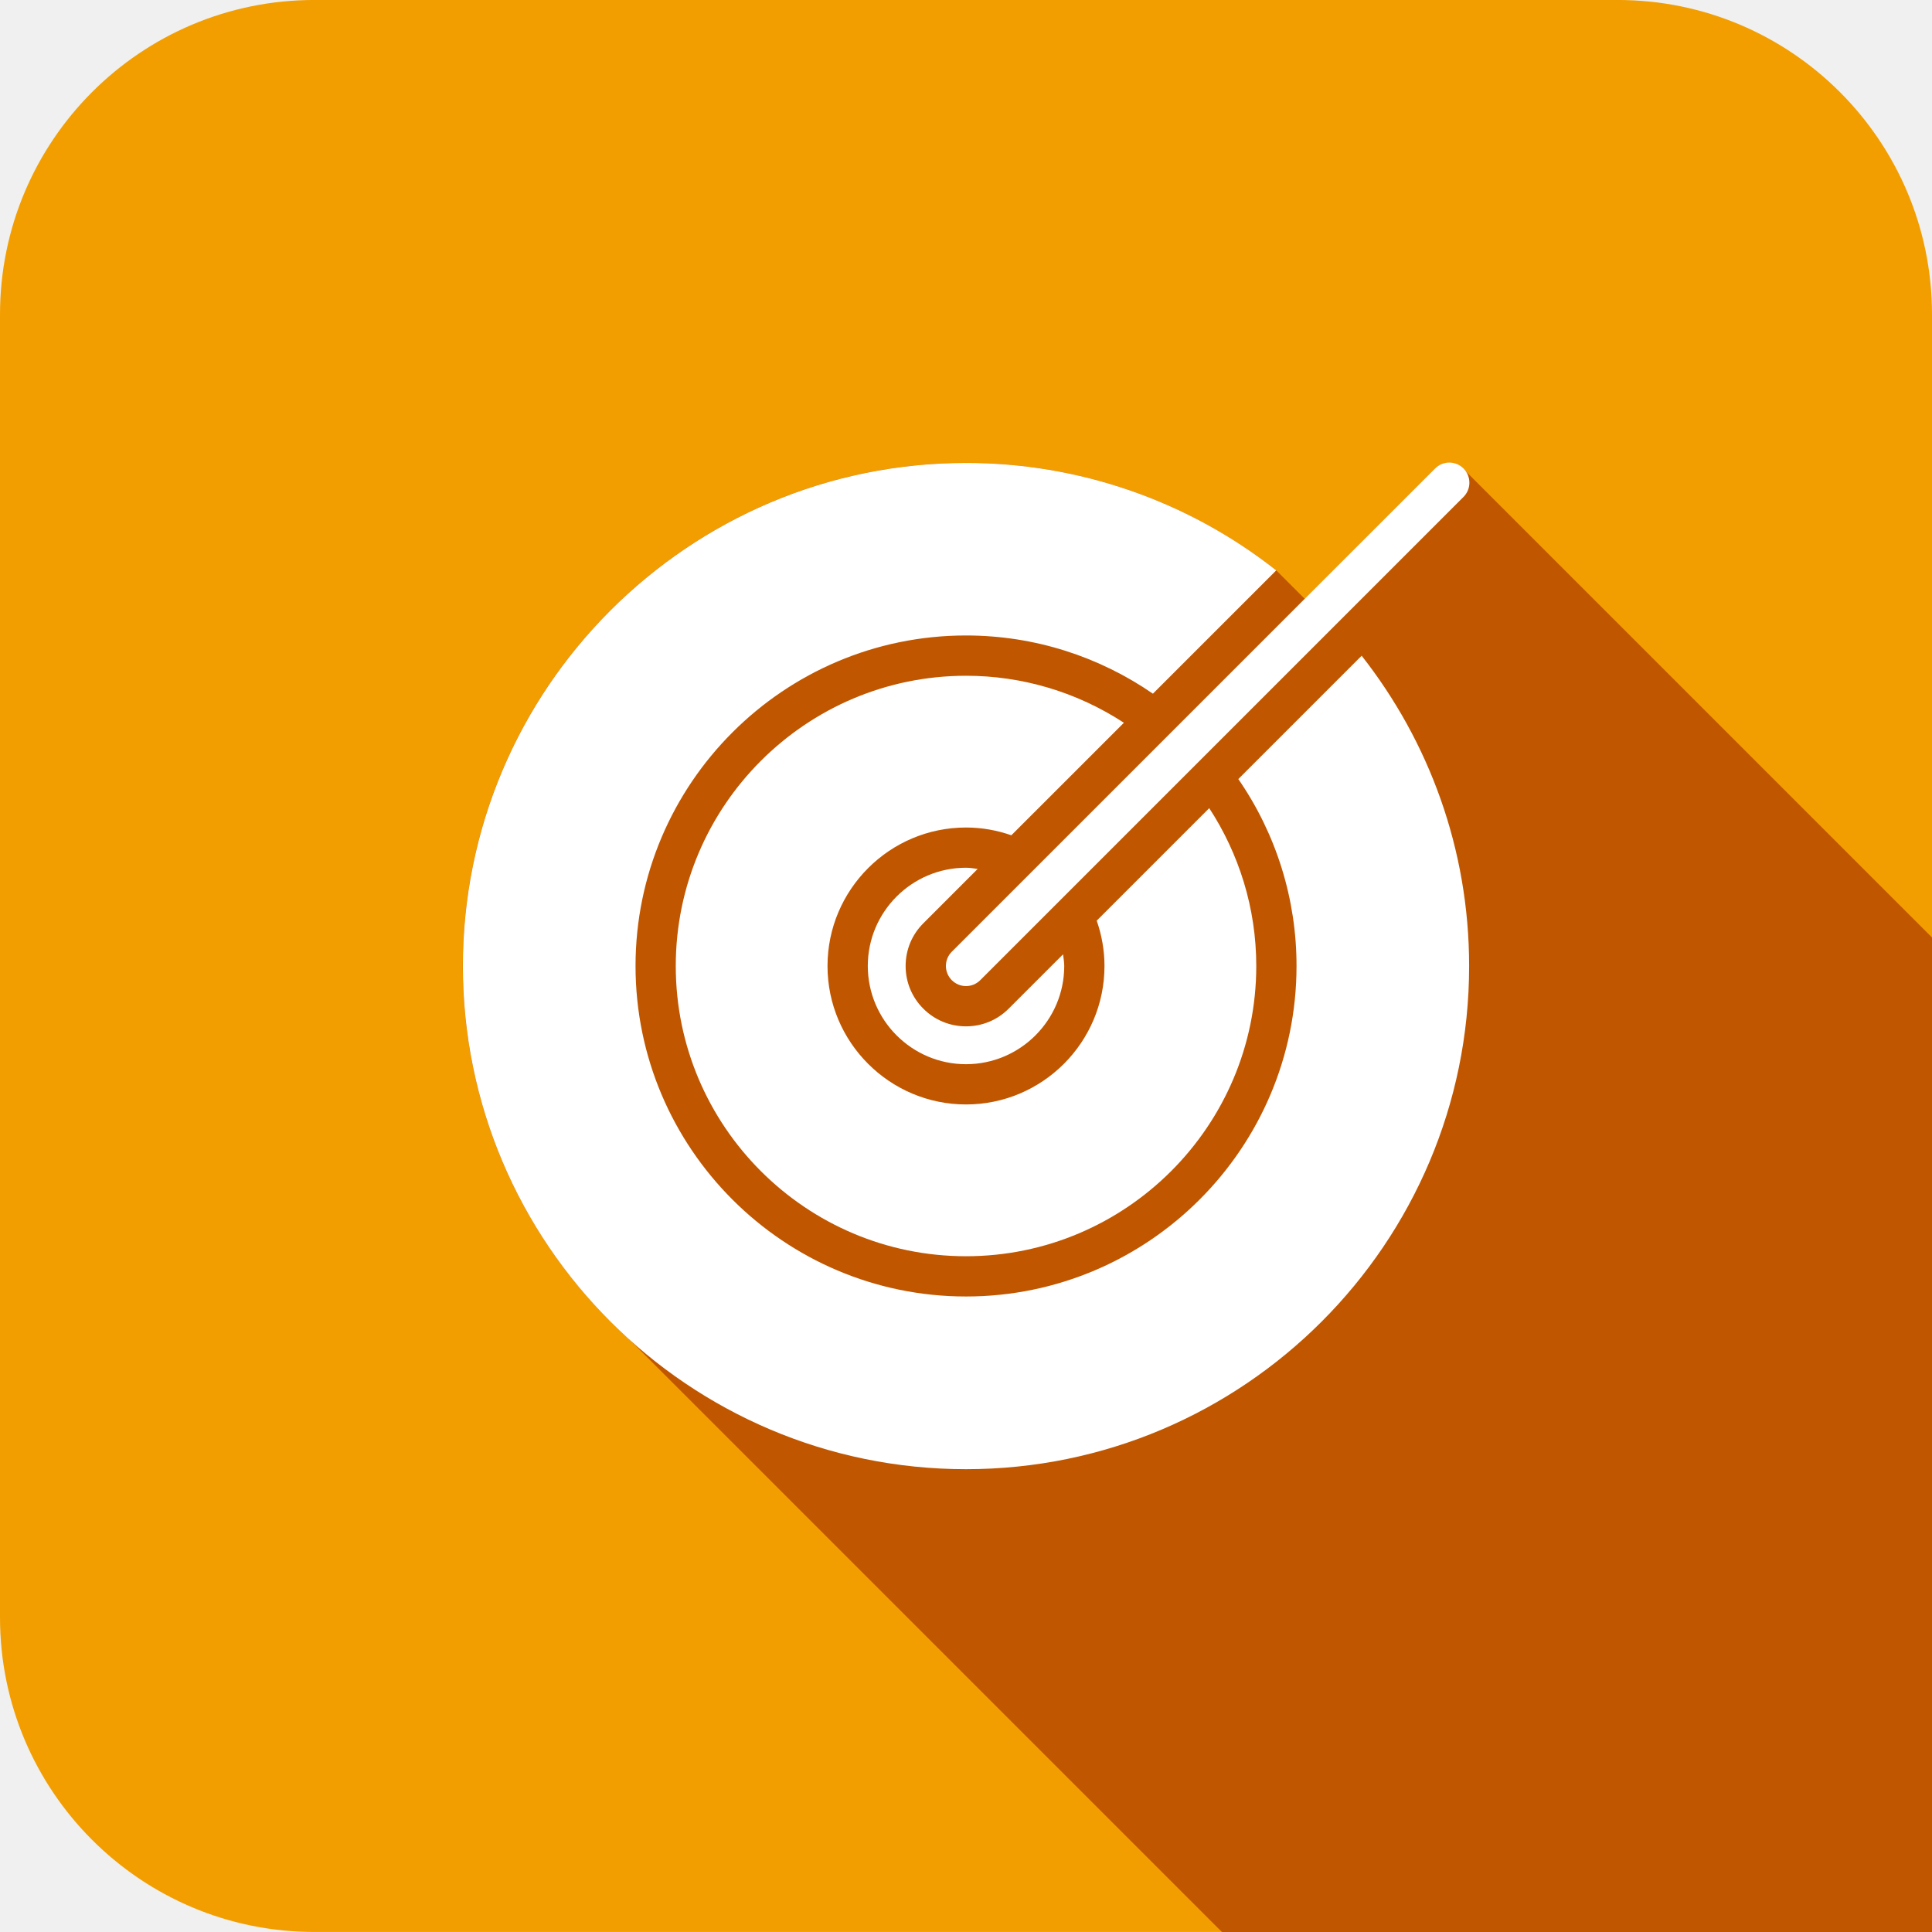
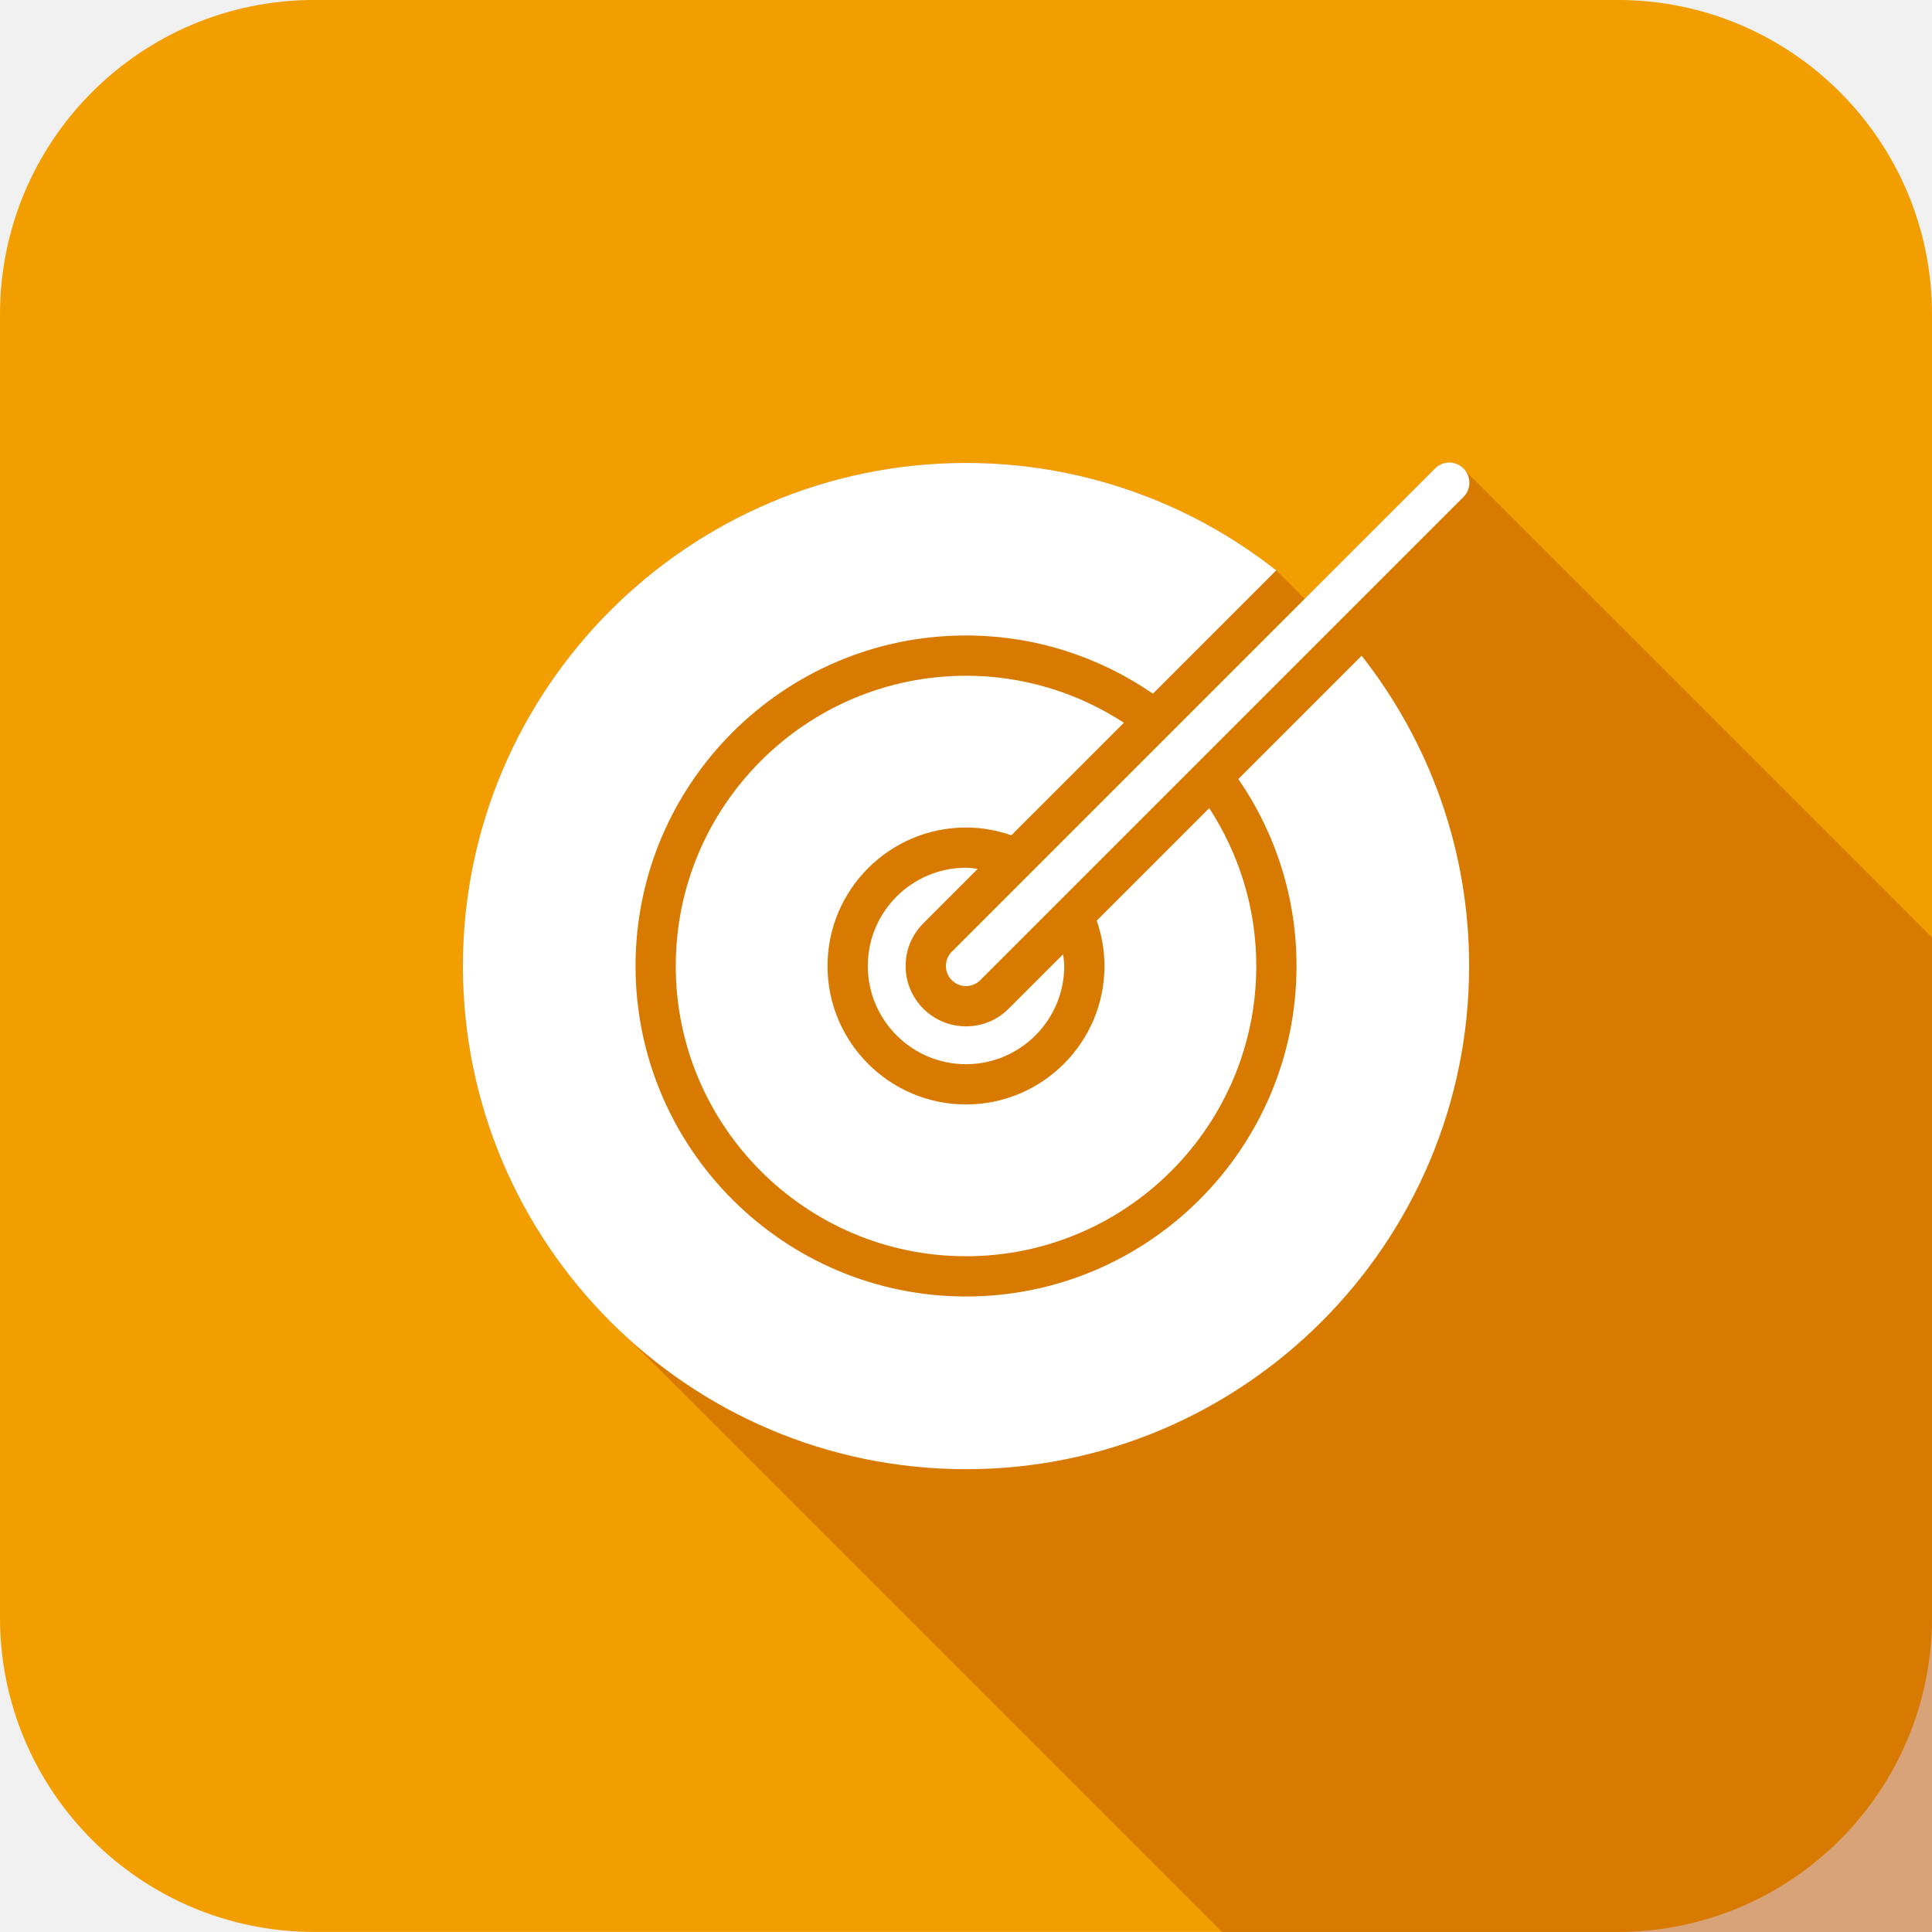
<svg xmlns="http://www.w3.org/2000/svg" fill="none" viewBox="1.28 1.28 61.44 61.44">
  <path d="M1.28 11.279C1.28 5.756 5.757 1.279 11.28 1.279H52.72C58.243 1.279 62.72 5.756 62.72 11.279V52.719C62.72 58.242 58.243 62.719 52.72 62.719H11.28C5.757 62.719 1.28 58.242 1.28 52.719V11.279Z" fill="#F39E00" />
-   <path d="M62.72 31.093L47.811 16.185C47.752 16.126 47.682 16.079 47.604 16.047C47.527 16.015 47.444 15.998 47.36 15.998C47.276 15.998 47.193 16.015 47.116 16.047C47.038 16.079 46.968 16.126 46.909 16.185L42.774 20.326L41.866 19.417C39.146 17.28 35.722 16 31.997 16C23.178 16 15.997 23.174 15.997 32C15.997 36.736 18.064 40.985 21.341 43.923L40.138 62.72H62.72V31.093Z" fill="#C05600" />
+   <path d="M62.72 31.093L47.811 16.185C47.752 16.126 47.682 16.079 47.604 16.047C47.527 16.015 47.444 15.998 47.36 15.998C47.276 15.998 47.193 16.015 47.116 16.047C47.038 16.079 46.968 16.126 46.909 16.185L42.774 20.326L41.866 19.417C39.146 17.28 35.722 16 31.997 16C23.178 16 15.997 23.174 15.997 32C15.997 36.736 18.064 40.985 21.341 43.923L40.138 62.72H62.72V31.093Z" fill="#C05600" fill-opacity="0.5" />
  <path d="M40.66 26.055C41.867 27.802 42.513 29.876 42.511 31.999C42.511 37.795 37.796 42.51 32.001 42.51C26.205 42.51 21.491 37.795 21.491 31.999C21.491 26.204 26.205 21.489 32 21.489C34.205 21.489 36.252 22.175 37.944 23.34L41.866 19.419C39.055 17.203 35.579 15.999 32 16.002C23.181 16.002 16 23.176 16 32.002C16 40.821 23.181 48.002 32 48.002C40.826 48.002 48 40.821 48 32.002C48 28.28 46.72 24.854 44.582 22.133L40.66 26.055Z" fill="white" />
  <path d="M37.021 24.265C35.528 23.289 33.784 22.769 32.001 22.77C26.911 22.77 22.77 26.91 22.77 32C22.77 37.089 26.911 41.23 32 41.23C37.089 41.23 41.231 37.089 41.231 32C41.231 30.148 40.677 28.426 39.735 26.98L36.157 30.558C36.314 31.01 36.404 31.494 36.404 32C36.404 34.428 34.428 36.403 32.001 36.403C29.573 36.403 27.596 34.428 27.596 32C27.596 29.572 29.572 27.596 32 27.596C32.505 27.596 32.989 27.685 33.442 27.843L37.021 24.265Z" fill="white" />
  <path d="M32.372 28.913C32.249 28.897 32.128 28.875 32.001 28.875C30.278 28.875 28.877 30.277 28.877 31.998C28.877 33.72 30.278 35.123 32 35.123C33.722 35.123 35.124 33.722 35.124 32C35.124 31.872 35.101 31.751 35.087 31.628L33.357 33.357C32.995 33.72 32.513 33.919 32.001 33.919C31.489 33.919 31.005 33.72 30.643 33.357C30.28 32.995 30.08 32.512 30.08 32C30.08 31.487 30.28 31.004 30.643 30.642L32.371 28.913L32.372 28.913Z" fill="white" />
  <path d="M31.548 32.451C31.608 32.51 31.678 32.557 31.756 32.59C31.833 32.622 31.917 32.639 32.001 32.639C32.085 32.639 32.168 32.622 32.246 32.59C32.323 32.557 32.394 32.51 32.453 32.451L47.813 17.091C47.874 17.032 47.923 16.961 47.957 16.883C47.99 16.805 48.008 16.721 48.008 16.636C48.009 16.551 47.993 16.466 47.961 16.388C47.929 16.309 47.881 16.238 47.821 16.178C47.761 16.118 47.69 16.07 47.611 16.038C47.532 16.006 47.448 15.989 47.363 15.99C47.278 15.991 47.194 16.009 47.116 16.042C47.038 16.076 46.967 16.125 46.908 16.186L31.548 31.546C31.428 31.666 31.361 31.828 31.361 31.998C31.361 32.168 31.428 32.331 31.548 32.451Z" fill="white" />
</svg>
